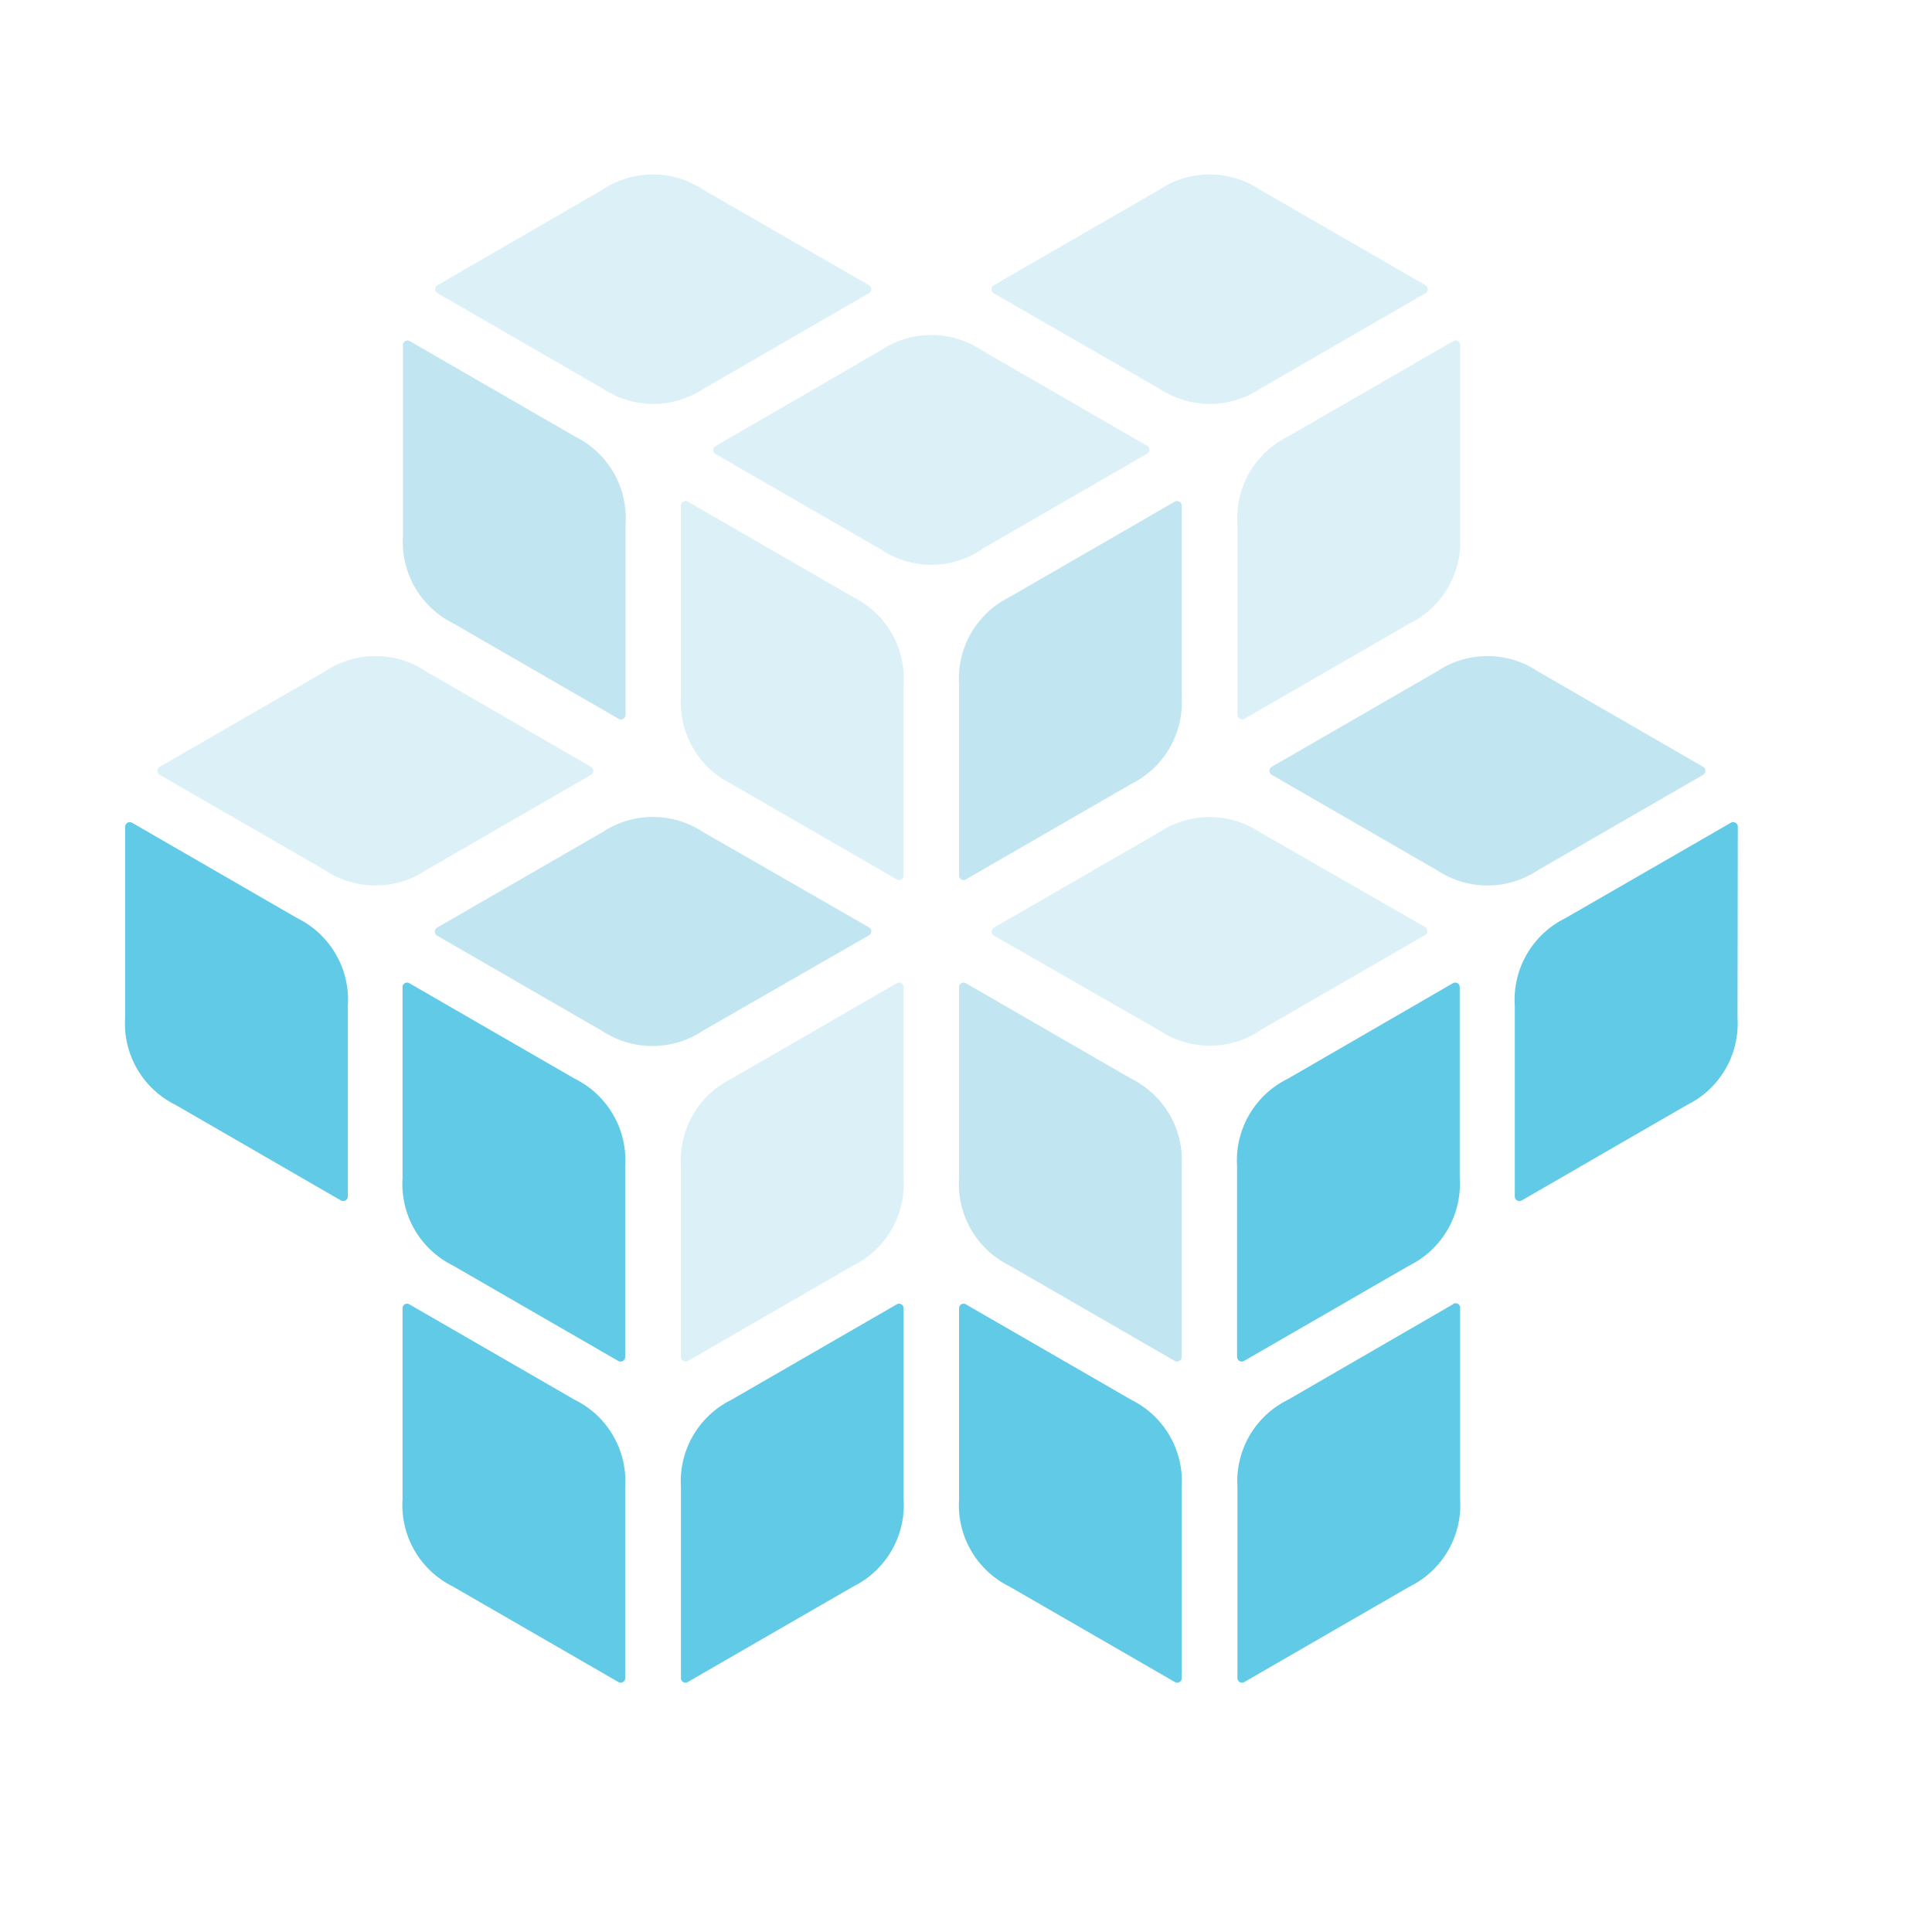
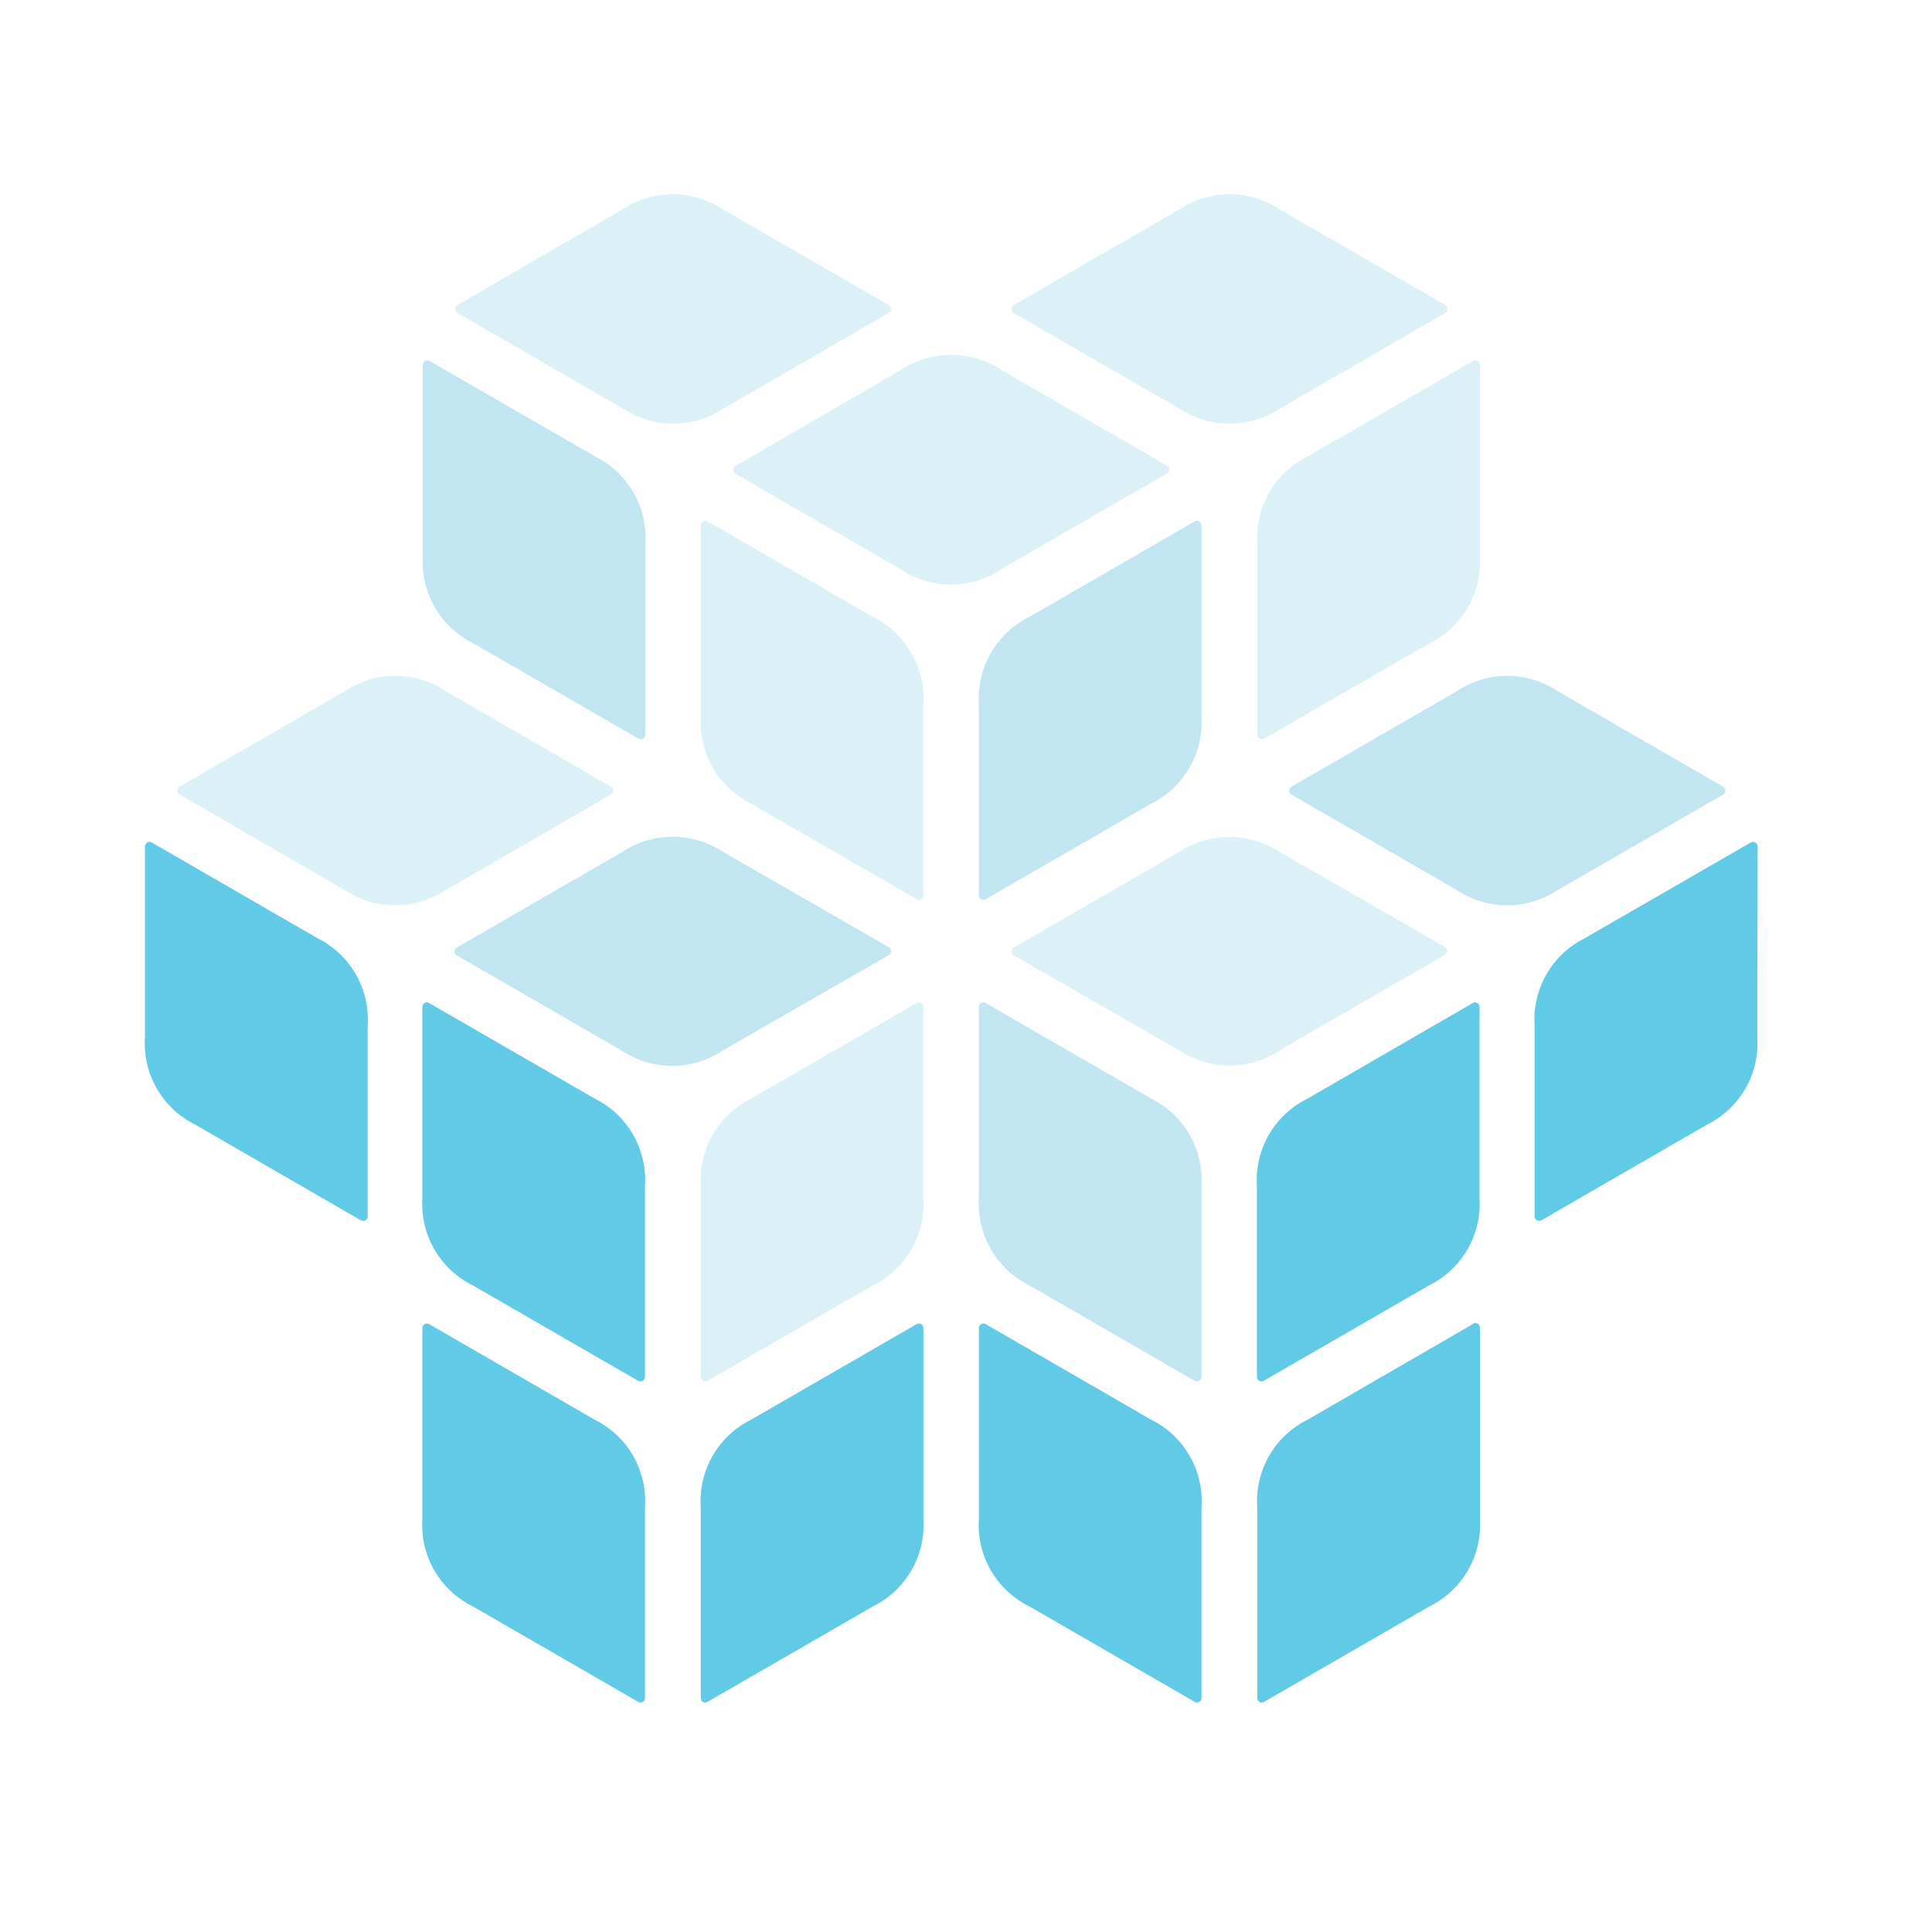
- <svg xmlns="http://www.w3.org/2000/svg" viewBox="50 50 195 195">
+ <svg xmlns="http://www.w3.org/2000/svg" viewBox="48 48 195 195">
  <path d="M149.1 105.42l16.63-9.6a.46.46 0 000-.85l-16.63-9.61a9.19 9.19 0 00-10.2 0L122.27 95a.46.46 0 000 .85l16.63 9.6a9.15 9.15 0 0010.2 0zM136.1 110.26l-16.62-9.6a.47.47 0 00-.75.43v19.2a9.2 9.2 0 005.1 8.84l16.63 9.6a.46.46 0 00.74-.43v-19.2a9.18 9.18 0 00-5.1-8.84z" fill="#dbf1f7" />
  <path d="M95.77 112.93l16.63 9.6a.47.47 0 00.74-.43v-19.2a9.17 9.17 0 00-5.1-8.84l-16.63-9.6a.46.46 0 00-.74.43v19.2a9.18 9.18 0 005.1 8.84z" fill="#c2e6f1" />
  <path d="M94.21 79.62l16.62 9.6a9.21 9.21 0 0010.21 0l16.62-9.6a.47.47 0 000-.86L121 69.16a9.17 9.17 0 00-10.21 0l-16.59 9.6a.47.47 0 00.01.86zM150.34 79.62l16.66 9.6a9.21 9.21 0 0010.21 0l16.62-9.6a.47.47 0 000-.86l-16.63-9.6a9.17 9.17 0 00-10.21 0l-16.63 9.6a.47.47 0 00-.02.86zM180 94.06a9.17 9.17 0 00-5.1 8.84v19.2a.47.47 0 00.74.43l16.63-9.6a9.18 9.18 0 005.1-8.84v-19.2a.46.46 0 00-.74-.43L180 94.06zM119.47 187.34l16.63-9.6a9.18 9.18 0 005.1-8.84v-19.2a.46.46 0 00-.74-.43l-16.63 9.6a9.2 9.2 0 00-5.1 8.84v19.2a.47.47 0 00.74.43z" fill="#dbf1f7" />
  <path d="M174.86 167.71v19.2a.47.47 0 00.74.43l16.63-9.6a9.18 9.18 0 005.1-8.84v-19.2a.46.46 0 00-.74-.43l-16.59 9.6a9.18 9.18 0 00-5.14 8.84zM108 158.87l-16.63-9.6a.46.46 0 00-.74.43v19.2a9.18 9.18 0 005.1 8.84l16.63 9.6a.47.47 0 00.74-.43v-19.2a9.18 9.18 0 00-5.1-8.84zM140.46 181.68l-16.63 9.6a9.17 9.17 0 00-5.1 8.83v19.2a.46.46 0 00.74.43l16.63-9.6a9.16 9.16 0 005.1-8.83V182.1a.46.46 0 00-.74-.42zM108 191.28l-16.63-9.6a.46.46 0 00-.74.42v19.21a9.16 9.16 0 005.1 8.83l16.63 9.6a.46.46 0 00.74-.43v-19.2a9.16 9.16 0 00-5.1-8.83zM80 142.67l-16.62-9.6a.47.47 0 00-.75.42v19.21a9.16 9.16 0 005.11 8.83l16.63 9.61a.47.47 0 00.74-.44v-19.19a9.18 9.18 0 00-5.11-8.84zM164.17 191.28l-16.63-9.6a.46.46 0 00-.74.42v19.21a9.16 9.16 0 005.1 8.83l16.63 9.6a.46.46 0 00.74-.43v-19.2a9.17 9.17 0 00-5.1-8.83zM196.59 181.68l-16.59 9.6a9.16 9.16 0 00-5.1 8.83v19.2a.46.46 0 00.74.43l16.63-9.6a9.16 9.16 0 005.1-8.83V182.1a.46.46 0 00-.78-.42zM225.4 133.49a.47.47 0 00-.75-.42l-16.65 9.6a9.18 9.18 0 00-5.11 8.84v19.19a.47.47 0 00.74.44l16.63-9.61a9.16 9.16 0 005.11-8.83z" fill="#61cae6" />
  <path d="M177.17 154l16.62-9.6a.47.47 0 000-.86L177.17 134a9.21 9.21 0 00-10.17 0l-16.63 9.6a.47.47 0 000 .86L167 154a9.21 9.21 0 0010.21 0z" fill="#dbf1f7" />
  <path d="M147.54 138.73l16.63-9.6a9.2 9.2 0 005.1-8.84v-19.2a.47.47 0 00-.75-.43l-16.62 9.6a9.18 9.18 0 00-5.1 8.84v19.2a.46.46 0 00.74.43zM137.66 144.43a.47.47 0 000-.86L121 134a9.21 9.21 0 00-10.21 0l-16.63 9.6a.47.47 0 000 .86l16.62 9.6A9.21 9.21 0 00121 154z" fill="#c2e6f1" />
  <path d="M109.6 128.23a.47.47 0 000-.86l-16.6-9.6a9.15 9.15 0 00-10.2 0l-16.63 9.6a.47.47 0 000 .86l16.63 9.6a9.19 9.19 0 0010.2 0z" fill="#dbf1f7" />
  <path d="M164.17 158.87l-16.63-9.6a.46.46 0 00-.74.43v19.2a9.18 9.18 0 005.1 8.84l16.63 9.6a.47.47 0 00.74-.43v-19.2a9.2 9.2 0 00-5.1-8.84zM205.23 137.83l16.63-9.6a.47.47 0 000-.86l-16.63-9.6a9.15 9.15 0 00-10.2 0l-16.63 9.6a.47.47 0 000 .86l16.63 9.6a9.19 9.19 0 0010.2 0z" fill="#c2e6f1" />
</svg>
